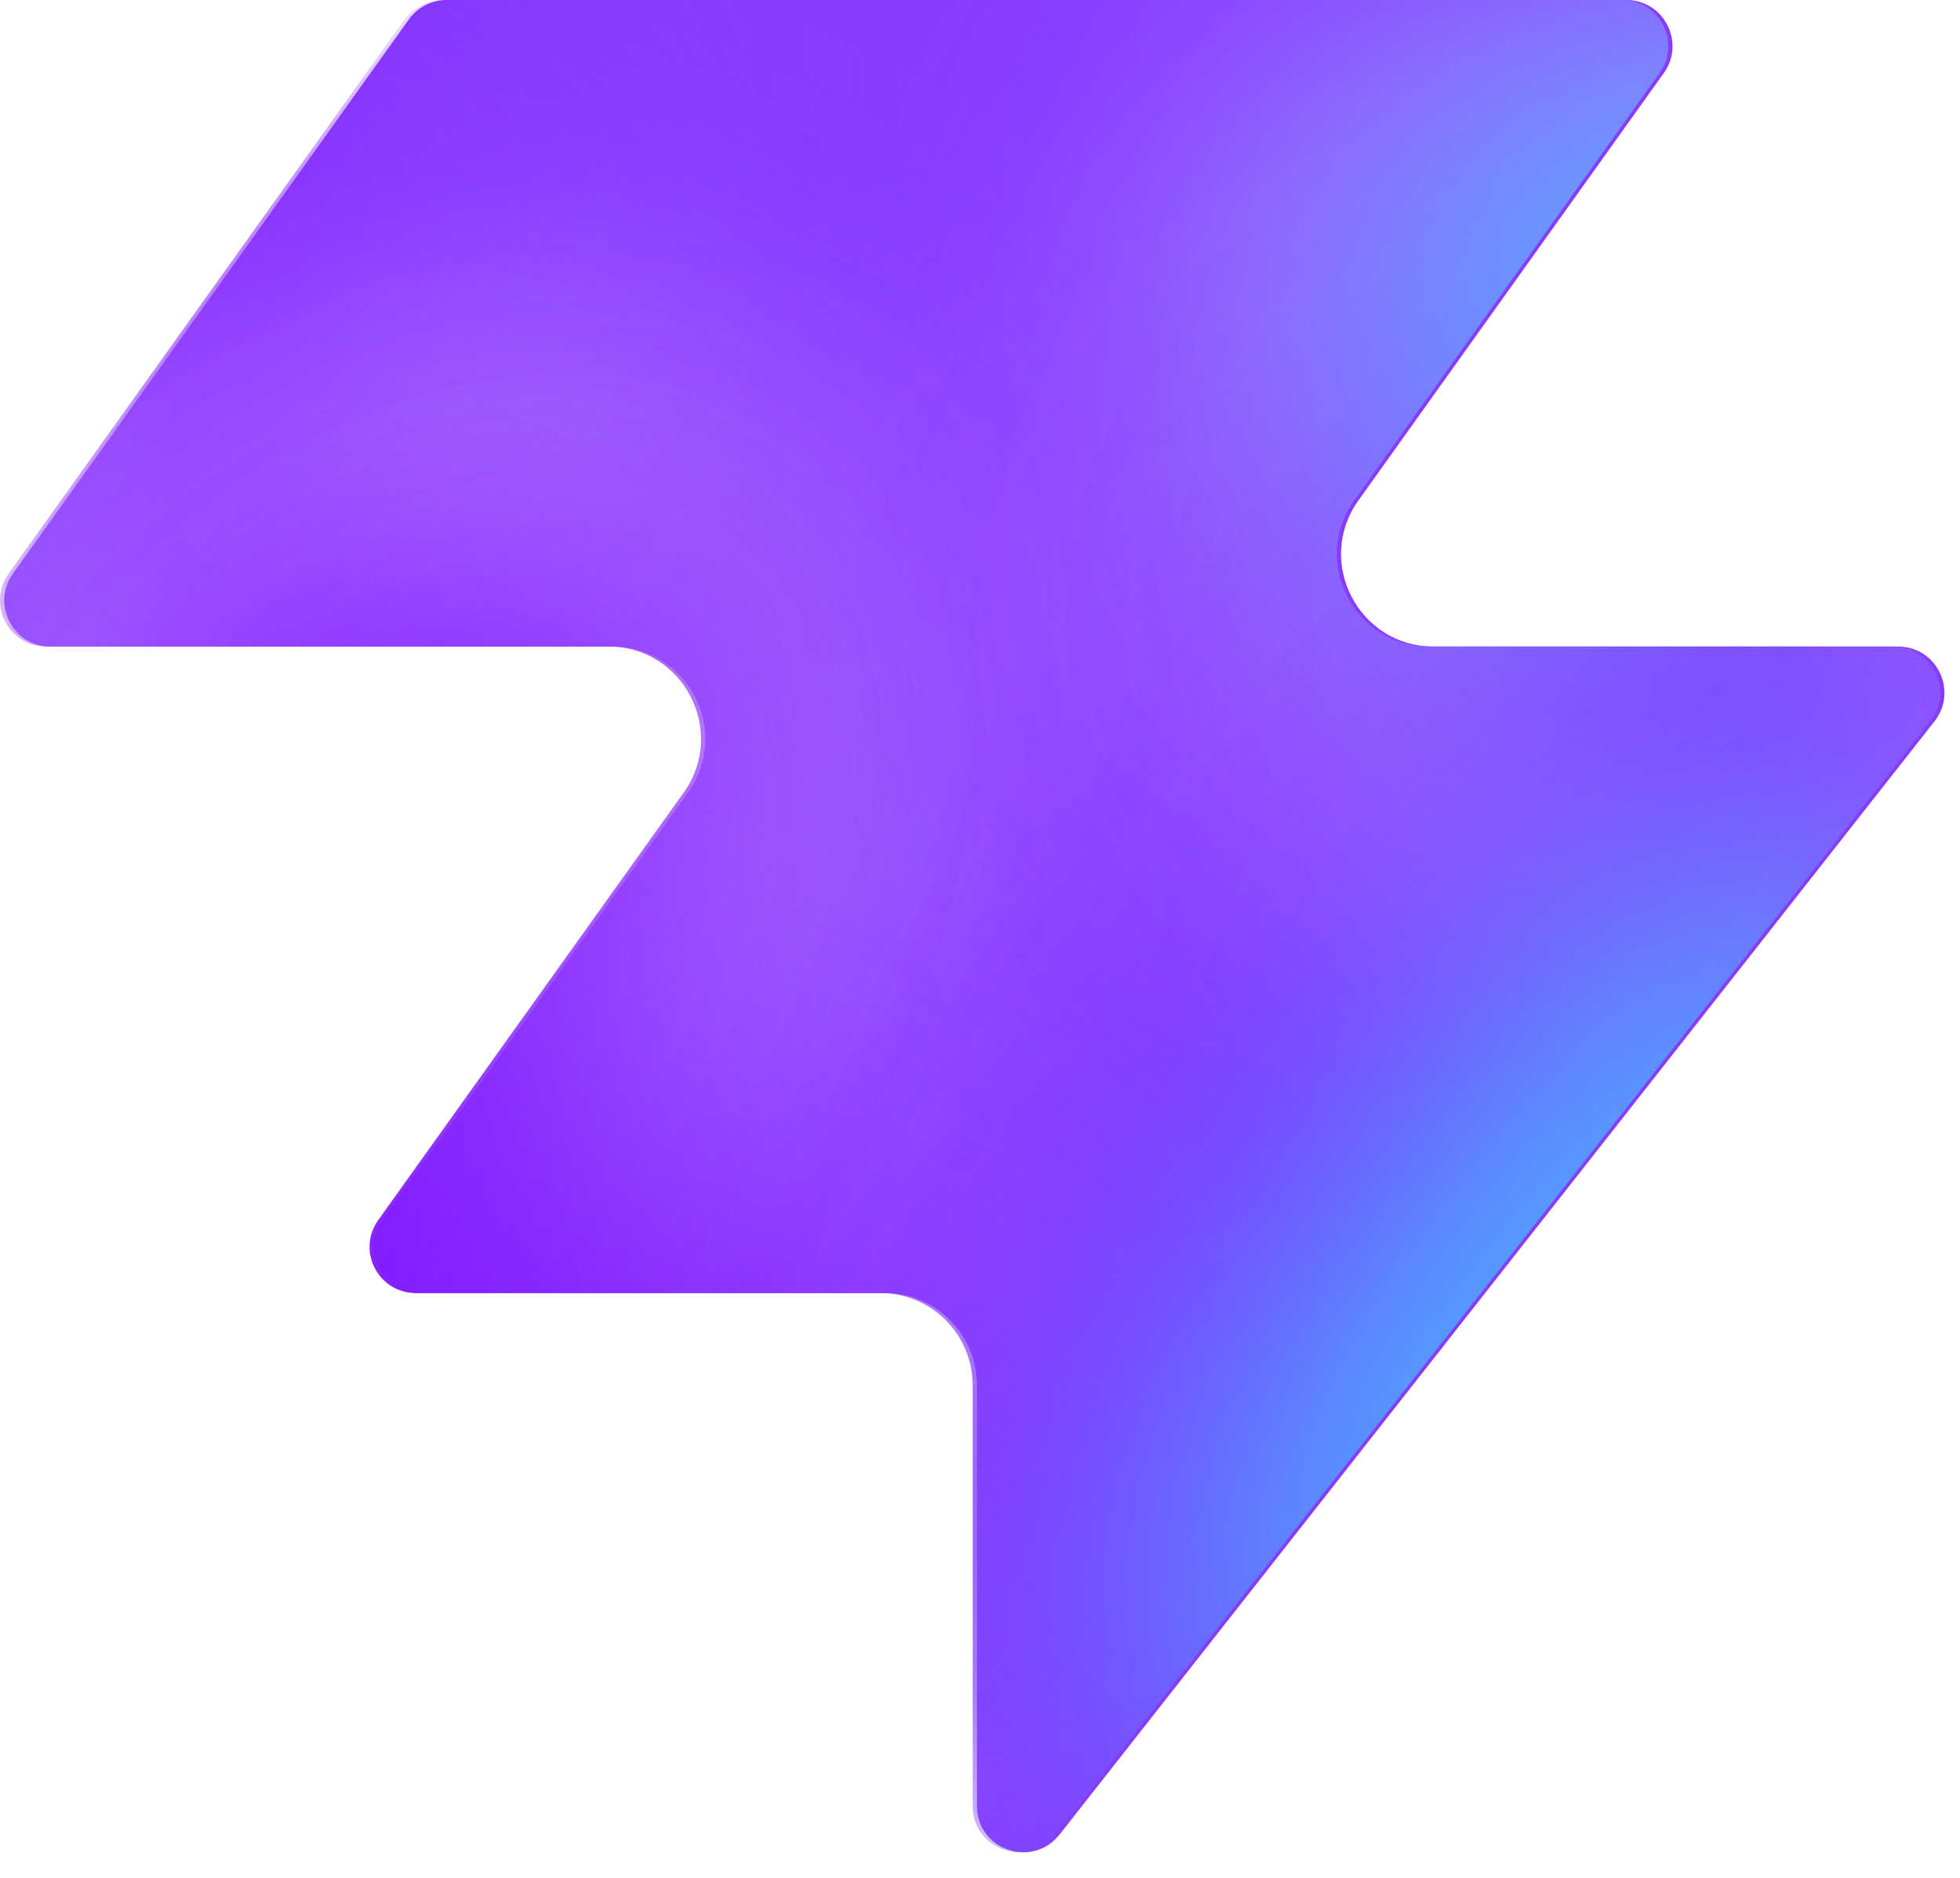
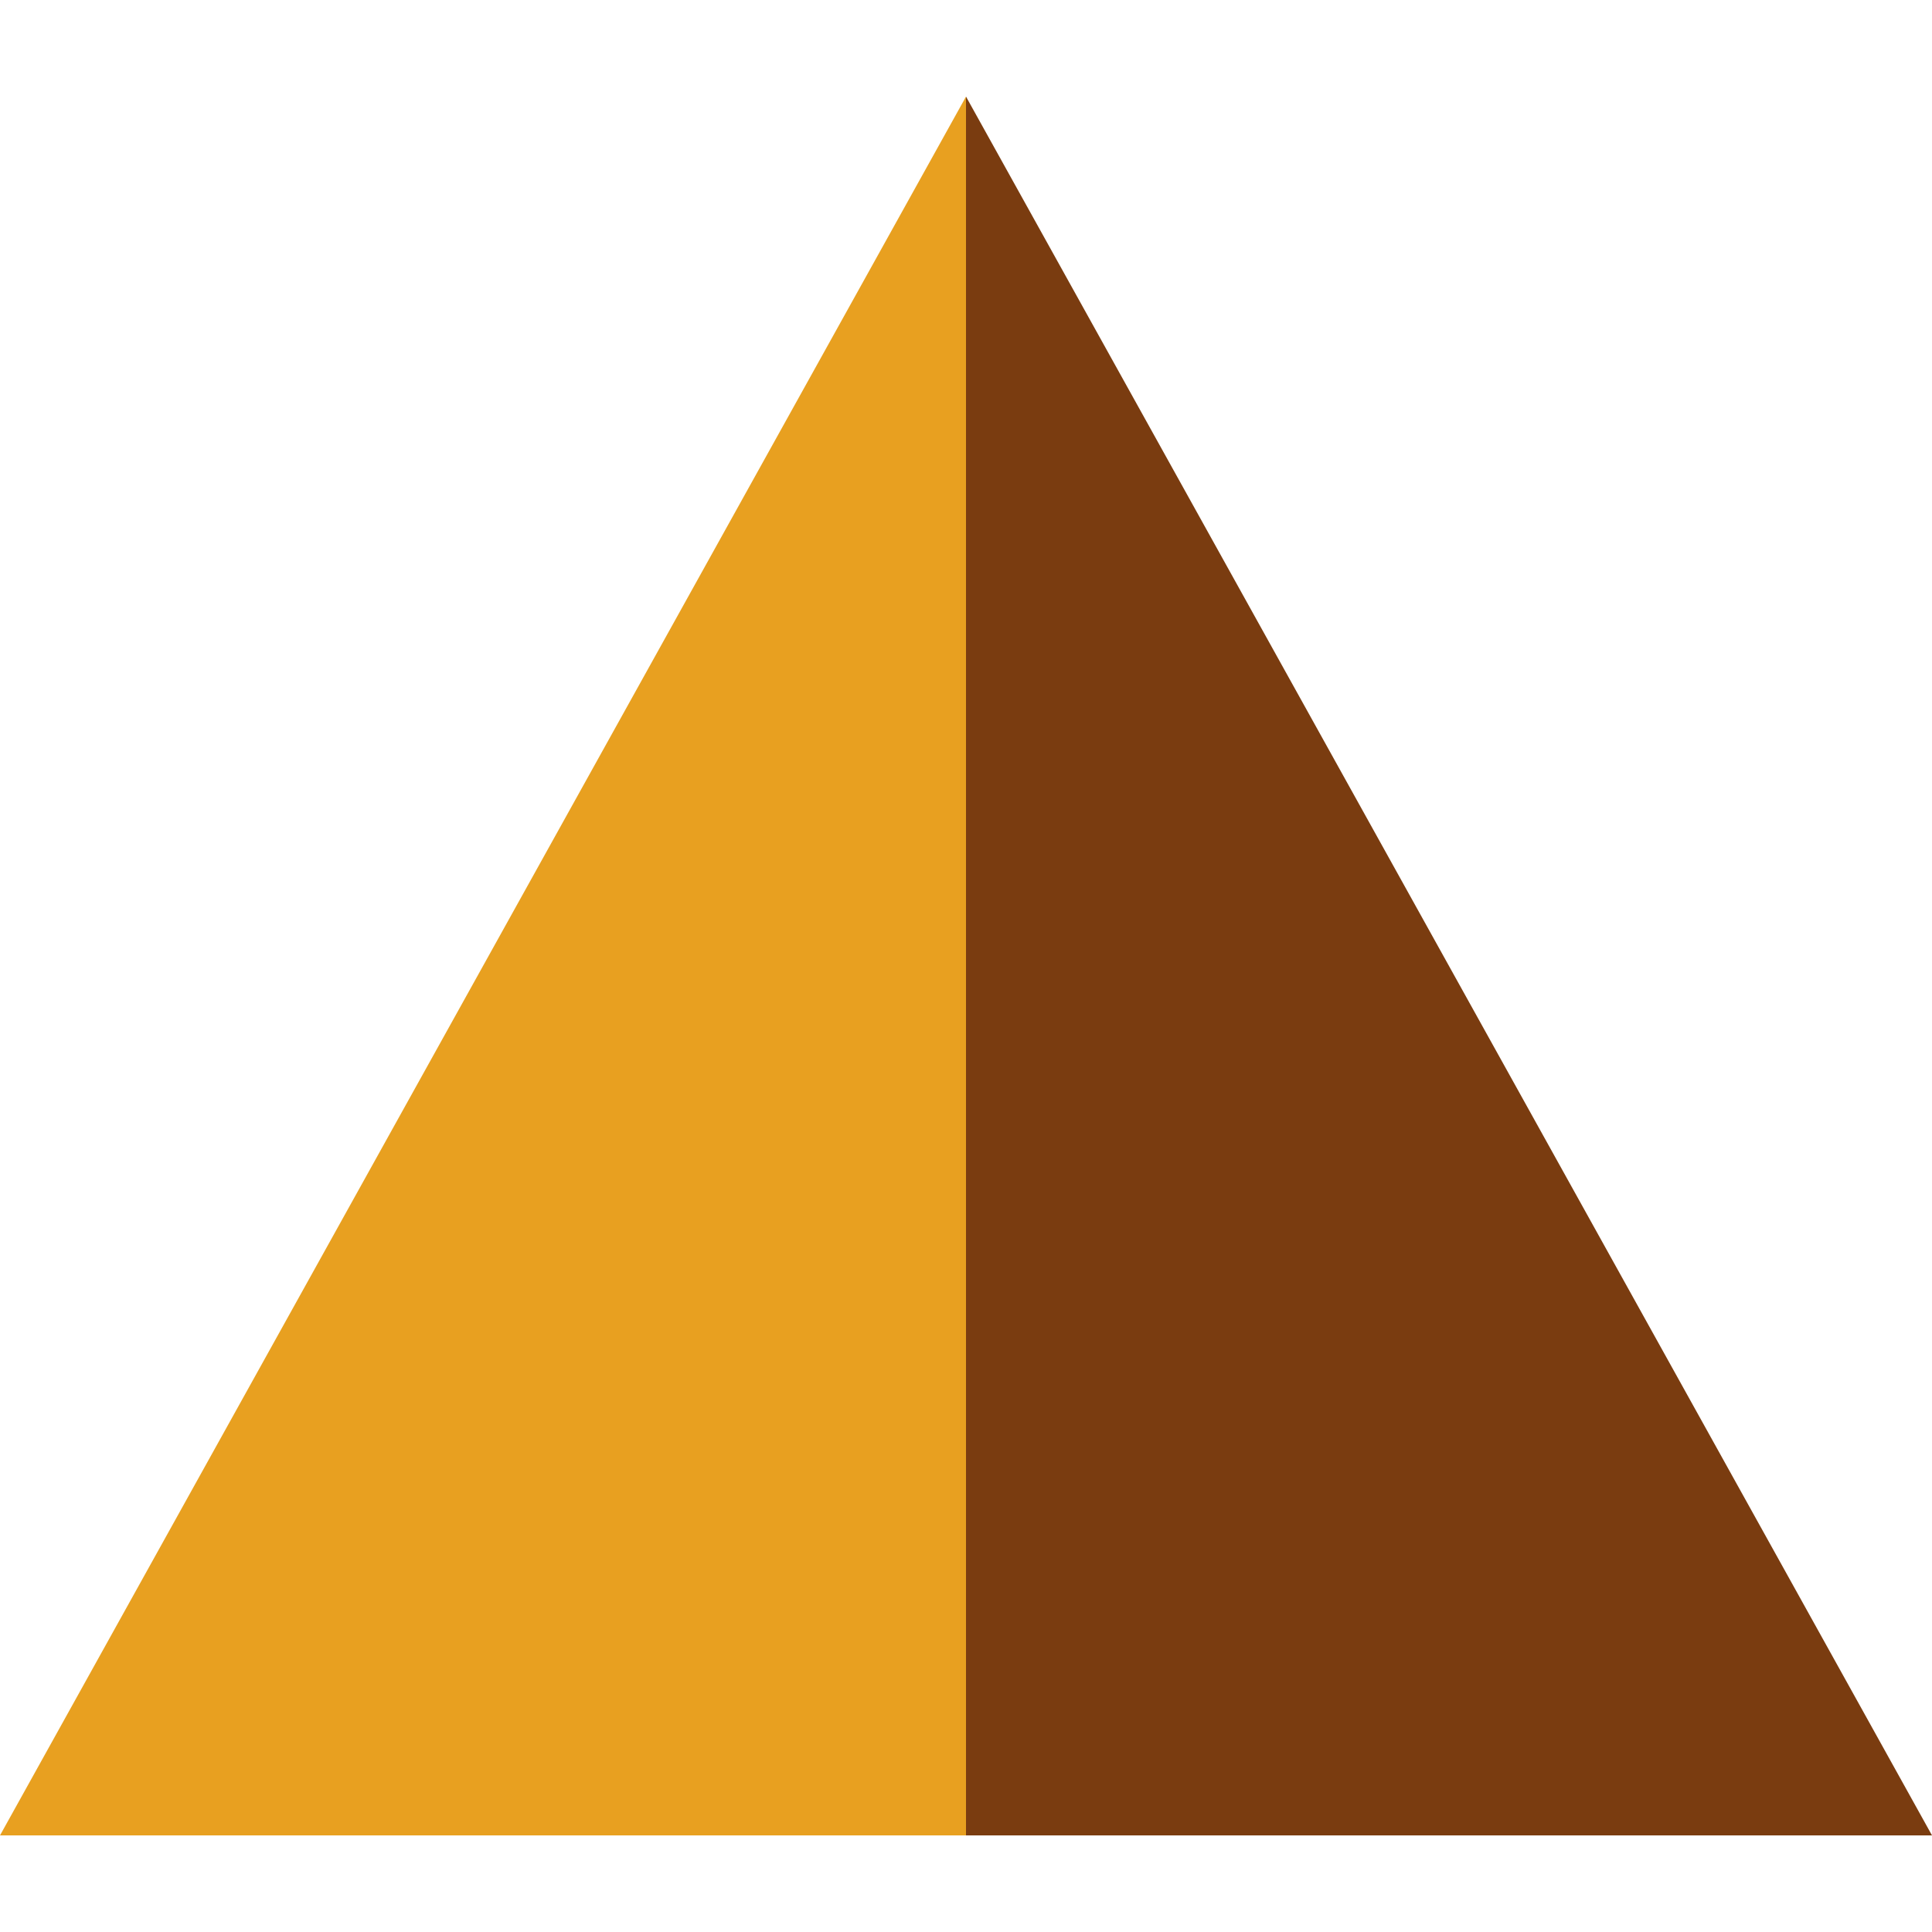
- <svg xmlns="http://www.w3.org/2000/svg" width="48" height="46" fill="none" viewBox="0 0 48 46">
-   <path fill="#863bff" d="M25.946 44.938c-.664.845-2.021.375-2.021-.698V33.937a2.26 2.26 0 0 0-2.262-2.262H10.287c-.92 0-1.456-1.04-.92-1.788l7.48-10.471c1.07-1.497 0-3.578-1.842-3.578H1.237c-.92 0-1.456-1.04-.92-1.788L10.013.474c.214-.297.556-.474.92-.474h28.894c.92 0 1.456 1.04.92 1.788l-7.48 10.471c-1.07 1.498 0 3.579 1.842 3.579h11.377c.943 0 1.473 1.088.89 1.83L25.947 44.94z" style="fill:#863bff;fill:color(display-p3 .525 .23 1);fill-opacity:1" />
-   <mask id="a" width="48" height="46" x="0" y="0" maskUnits="userSpaceOnUse" style="mask-type:alpha">
-     <path fill="#000" d="M25.842 44.938c-.664.844-2.021.375-2.021-.698V33.937a2.26 2.26 0 0 0-2.262-2.262H10.183c-.92 0-1.456-1.04-.92-1.788l7.48-10.471c1.07-1.498 0-3.579-1.842-3.579H1.133c-.92 0-1.456-1.04-.92-1.787L9.91.473c.214-.297.556-.474.92-.474h28.894c.92 0 1.456 1.04.92 1.788l-7.48 10.471c-1.07 1.498 0 3.578 1.842 3.578h11.377c.943 0 1.473 1.088.89 1.832L25.843 44.94z" style="fill:#000;fill-opacity:1" />
-   </mask>
-   <g mask="url(#a)">
-     <g filter="url(#b)">
-       <ellipse cx="5.508" cy="14.704" fill="#ede6ff" rx="5.508" ry="14.704" style="fill:#ede6ff;fill:color(display-p3 .927 .903 1);fill-opacity:1" transform="matrix(.00324 1 1 -.00324 -4.47 31.516)" />
-     </g>
-     <g filter="url(#c)">
-       <ellipse cx="10.399" cy="29.851" fill="#ede6ff" rx="10.399" ry="29.851" style="fill:#ede6ff;fill:color(display-p3 .927 .903 1);fill-opacity:1" transform="matrix(.00324 1 1 -.00324 -39.328 7.883)" />
-     </g>
-     <g filter="url(#d)">
-       <ellipse cx="5.508" cy="30.487" fill="#7e14ff" rx="5.508" ry="30.487" style="fill:#7e14ff;fill:color(display-p3 .492 .077 1);fill-opacity:1" transform="rotate(89.814 -25.913 -14.639)scale(1 -1)" />
-     </g>
-     <g filter="url(#e)">
-       <ellipse cx="5.508" cy="30.599" fill="#7e14ff" rx="5.508" ry="30.599" style="fill:#7e14ff;fill:color(display-p3 .492 .077 1);fill-opacity:1" transform="rotate(89.814 -32.644 -3.334)scale(1 -1)" />
-     </g>
-     <g filter="url(#f)">
-       <ellipse cx="5.508" cy="30.599" fill="#7e14ff" rx="5.508" ry="30.599" style="fill:#7e14ff;fill:color(display-p3 .492 .077 1);fill-opacity:1" transform="matrix(.00324 1 1 -.00324 -34.34 30.47)" />
-     </g>
-     <g filter="url(#g)">
-       <ellipse cx="14.072" cy="22.078" fill="#ede6ff" rx="14.072" ry="22.078" style="fill:#ede6ff;fill:color(display-p3 .927 .903 1);fill-opacity:1" transform="rotate(93.35 24.506 48.493)scale(-1 1)" />
-     </g>
-     <g filter="url(#h)">
-       <ellipse cx="3.47" cy="21.501" fill="#7e14ff" rx="3.47" ry="21.501" style="fill:#7e14ff;fill:color(display-p3 .492 .077 1);fill-opacity:1" transform="rotate(89.009 28.708 47.59)scale(-1 1)" />
-     </g>
-     <g filter="url(#i)">
-       <ellipse cx="3.47" cy="21.501" fill="#7e14ff" rx="3.47" ry="21.501" style="fill:#7e14ff;fill:color(display-p3 .492 .077 1);fill-opacity:1" transform="rotate(89.009 28.708 47.59)scale(-1 1)" />
-     </g>
-     <g filter="url(#j)">
-       <ellipse cx=".387" cy="8.972" fill="#7e14ff" rx="4.407" ry="29.108" style="fill:#7e14ff;fill:color(display-p3 .492 .077 1);fill-opacity:1" transform="rotate(39.51 .387 8.972)" />
-     </g>
-     <g filter="url(#k)">
-       <ellipse cx="47.523" cy="-6.092" fill="#7e14ff" rx="4.407" ry="29.108" style="fill:#7e14ff;fill:color(display-p3 .492 .077 1);fill-opacity:1" transform="rotate(37.892 47.523 -6.092)" />
-     </g>
-     <g filter="url(#l)">
-       <ellipse cx="41.412" cy="6.333" fill="#47bfff" rx="5.971" ry="9.665" style="fill:#47bfff;fill:color(display-p3 .28 .748 1);fill-opacity:1" transform="rotate(37.892 41.412 6.333)" />
-     </g>
-     <g filter="url(#m)">
-       <ellipse cx="-1.879" cy="38.332" fill="#7e14ff" rx="4.407" ry="29.108" style="fill:#7e14ff;fill:color(display-p3 .492 .077 1);fill-opacity:1" transform="rotate(37.892 -1.88 38.332)" />
-     </g>
-     <g filter="url(#n)">
-       <ellipse cx="-1.879" cy="38.332" fill="#7e14ff" rx="4.407" ry="29.108" style="fill:#7e14ff;fill:color(display-p3 .492 .077 1);fill-opacity:1" transform="rotate(37.892 -1.88 38.332)" />
-     </g>
-     <g filter="url(#o)">
-       <ellipse cx="35.651" cy="29.907" fill="#7e14ff" rx="4.407" ry="29.108" style="fill:#7e14ff;fill:color(display-p3 .492 .077 1);fill-opacity:1" transform="rotate(37.892 35.651 29.907)" />
-     </g>
-     <g filter="url(#p)">
-       <ellipse cx="38.418" cy="32.4" fill="#47bfff" rx="5.971" ry="15.297" style="fill:#47bfff;fill:color(display-p3 .28 .748 1);fill-opacity:1" transform="rotate(37.892 38.418 32.4)" />
-     </g>
-   </g>
-   <defs>
-     <filter id="b" width="60.045" height="41.654" x="-19.77" y="16.149" color-interpolation-filters="sRGB" filterUnits="userSpaceOnUse">
-       <feFlood flood-opacity="0" result="BackgroundImageFix" />
-       <feBlend in="SourceGraphic" in2="BackgroundImageFix" result="shape" />
-       <feGaussianBlur result="effect1_foregroundBlur_2002_17158" stdDeviation="7.659" />
-     </filter>
-     <filter id="c" width="90.34" height="51.437" x="-54.613" y="-7.533" color-interpolation-filters="sRGB" filterUnits="userSpaceOnUse">
-       <feFlood flood-opacity="0" result="BackgroundImageFix" />
-       <feBlend in="SourceGraphic" in2="BackgroundImageFix" result="shape" />
-       <feGaussianBlur result="effect1_foregroundBlur_2002_17158" stdDeviation="7.659" />
-     </filter>
-     <filter id="d" width="79.355" height="29.4" x="-49.64" y="2.03" color-interpolation-filters="sRGB" filterUnits="userSpaceOnUse">
-       <feFlood flood-opacity="0" result="BackgroundImageFix" />
-       <feBlend in="SourceGraphic" in2="BackgroundImageFix" result="shape" />
-       <feGaussianBlur result="effect1_foregroundBlur_2002_17158" stdDeviation="4.596" />
-     </filter>
-     <filter id="e" width="79.579" height="29.4" x="-45.045" y="20.029" color-interpolation-filters="sRGB" filterUnits="userSpaceOnUse">
-       <feFlood flood-opacity="0" result="BackgroundImageFix" />
-       <feBlend in="SourceGraphic" in2="BackgroundImageFix" result="shape" />
-       <feGaussianBlur result="effect1_foregroundBlur_2002_17158" stdDeviation="4.596" />
-     </filter>
-     <filter id="f" width="79.579" height="29.4" x="-43.513" y="21.178" color-interpolation-filters="sRGB" filterUnits="userSpaceOnUse">
-       <feFlood flood-opacity="0" result="BackgroundImageFix" />
-       <feBlend in="SourceGraphic" in2="BackgroundImageFix" result="shape" />
-       <feGaussianBlur result="effect1_foregroundBlur_2002_17158" stdDeviation="4.596" />
-     </filter>
-     <filter id="g" width="74.749" height="58.852" x="15.756" y="-17.901" color-interpolation-filters="sRGB" filterUnits="userSpaceOnUse">
-       <feFlood flood-opacity="0" result="BackgroundImageFix" />
-       <feBlend in="SourceGraphic" in2="BackgroundImageFix" result="shape" />
-       <feGaussianBlur result="effect1_foregroundBlur_2002_17158" stdDeviation="7.659" />
-     </filter>
-     <filter id="h" width="61.377" height="25.362" x="23.548" y="2.284" color-interpolation-filters="sRGB" filterUnits="userSpaceOnUse">
-       <feFlood flood-opacity="0" result="BackgroundImageFix" />
-       <feBlend in="SourceGraphic" in2="BackgroundImageFix" result="shape" />
-       <feGaussianBlur result="effect1_foregroundBlur_2002_17158" stdDeviation="4.596" />
-     </filter>
-     <filter id="i" width="61.377" height="25.362" x="23.548" y="2.284" color-interpolation-filters="sRGB" filterUnits="userSpaceOnUse">
-       <feFlood flood-opacity="0" result="BackgroundImageFix" />
-       <feBlend in="SourceGraphic" in2="BackgroundImageFix" result="shape" />
-       <feGaussianBlur result="effect1_foregroundBlur_2002_17158" stdDeviation="4.596" />
-     </filter>
-     <filter id="j" width="56.045" height="63.649" x="-27.636" y="-22.853" color-interpolation-filters="sRGB" filterUnits="userSpaceOnUse">
-       <feFlood flood-opacity="0" result="BackgroundImageFix" />
-       <feBlend in="SourceGraphic" in2="BackgroundImageFix" result="shape" />
-       <feGaussianBlur result="effect1_foregroundBlur_2002_17158" stdDeviation="4.596" />
-     </filter>
-     <filter id="k" width="54.814" height="64.646" x="20.116" y="-38.415" color-interpolation-filters="sRGB" filterUnits="userSpaceOnUse">
-       <feFlood flood-opacity="0" result="BackgroundImageFix" />
-       <feBlend in="SourceGraphic" in2="BackgroundImageFix" result="shape" />
-       <feGaussianBlur result="effect1_foregroundBlur_2002_17158" stdDeviation="4.596" />
-     </filter>
-     <filter id="l" width="33.541" height="35.313" x="24.641" y="-11.323" color-interpolation-filters="sRGB" filterUnits="userSpaceOnUse">
-       <feFlood flood-opacity="0" result="BackgroundImageFix" />
-       <feBlend in="SourceGraphic" in2="BackgroundImageFix" result="shape" />
-       <feGaussianBlur result="effect1_foregroundBlur_2002_17158" stdDeviation="4.596" />
-     </filter>
-     <filter id="m" width="54.814" height="64.646" x="-29.286" y="6.009" color-interpolation-filters="sRGB" filterUnits="userSpaceOnUse">
-       <feFlood flood-opacity="0" result="BackgroundImageFix" />
-       <feBlend in="SourceGraphic" in2="BackgroundImageFix" result="shape" />
-       <feGaussianBlur result="effect1_foregroundBlur_2002_17158" stdDeviation="4.596" />
-     </filter>
-     <filter id="n" width="54.814" height="64.646" x="-29.286" y="6.009" color-interpolation-filters="sRGB" filterUnits="userSpaceOnUse">
-       <feFlood flood-opacity="0" result="BackgroundImageFix" />
-       <feBlend in="SourceGraphic" in2="BackgroundImageFix" result="shape" />
-       <feGaussianBlur result="effect1_foregroundBlur_2002_17158" stdDeviation="4.596" />
-     </filter>
-     <filter id="o" width="54.814" height="64.646" x="8.244" y="-2.416" color-interpolation-filters="sRGB" filterUnits="userSpaceOnUse">
-       <feFlood flood-opacity="0" result="BackgroundImageFix" />
-       <feBlend in="SourceGraphic" in2="BackgroundImageFix" result="shape" />
-       <feGaussianBlur result="effect1_foregroundBlur_2002_17158" stdDeviation="4.596" />
-     </filter>
-     <filter id="p" width="39.409" height="43.623" x="18.713" y="10.588" color-interpolation-filters="sRGB" filterUnits="userSpaceOnUse">
-       <feFlood flood-opacity="0" result="BackgroundImageFix" />
-       <feBlend in="SourceGraphic" in2="BackgroundImageFix" result="shape" />
-       <feGaussianBlur result="effect1_foregroundBlur_2002_17158" stdDeviation="4.596" />
-     </filter>
-   </defs>
+ <svg xmlns="http://www.w3.org/2000/svg" viewBox="0 0 100 90" width="32" height="32" fill="none">
+   <polygon points="50,0 0,90 50,90" fill="#E8A020" />
+   <polygon points="50,0 50,90 100,90" fill="#7A3C10" />
</svg>
